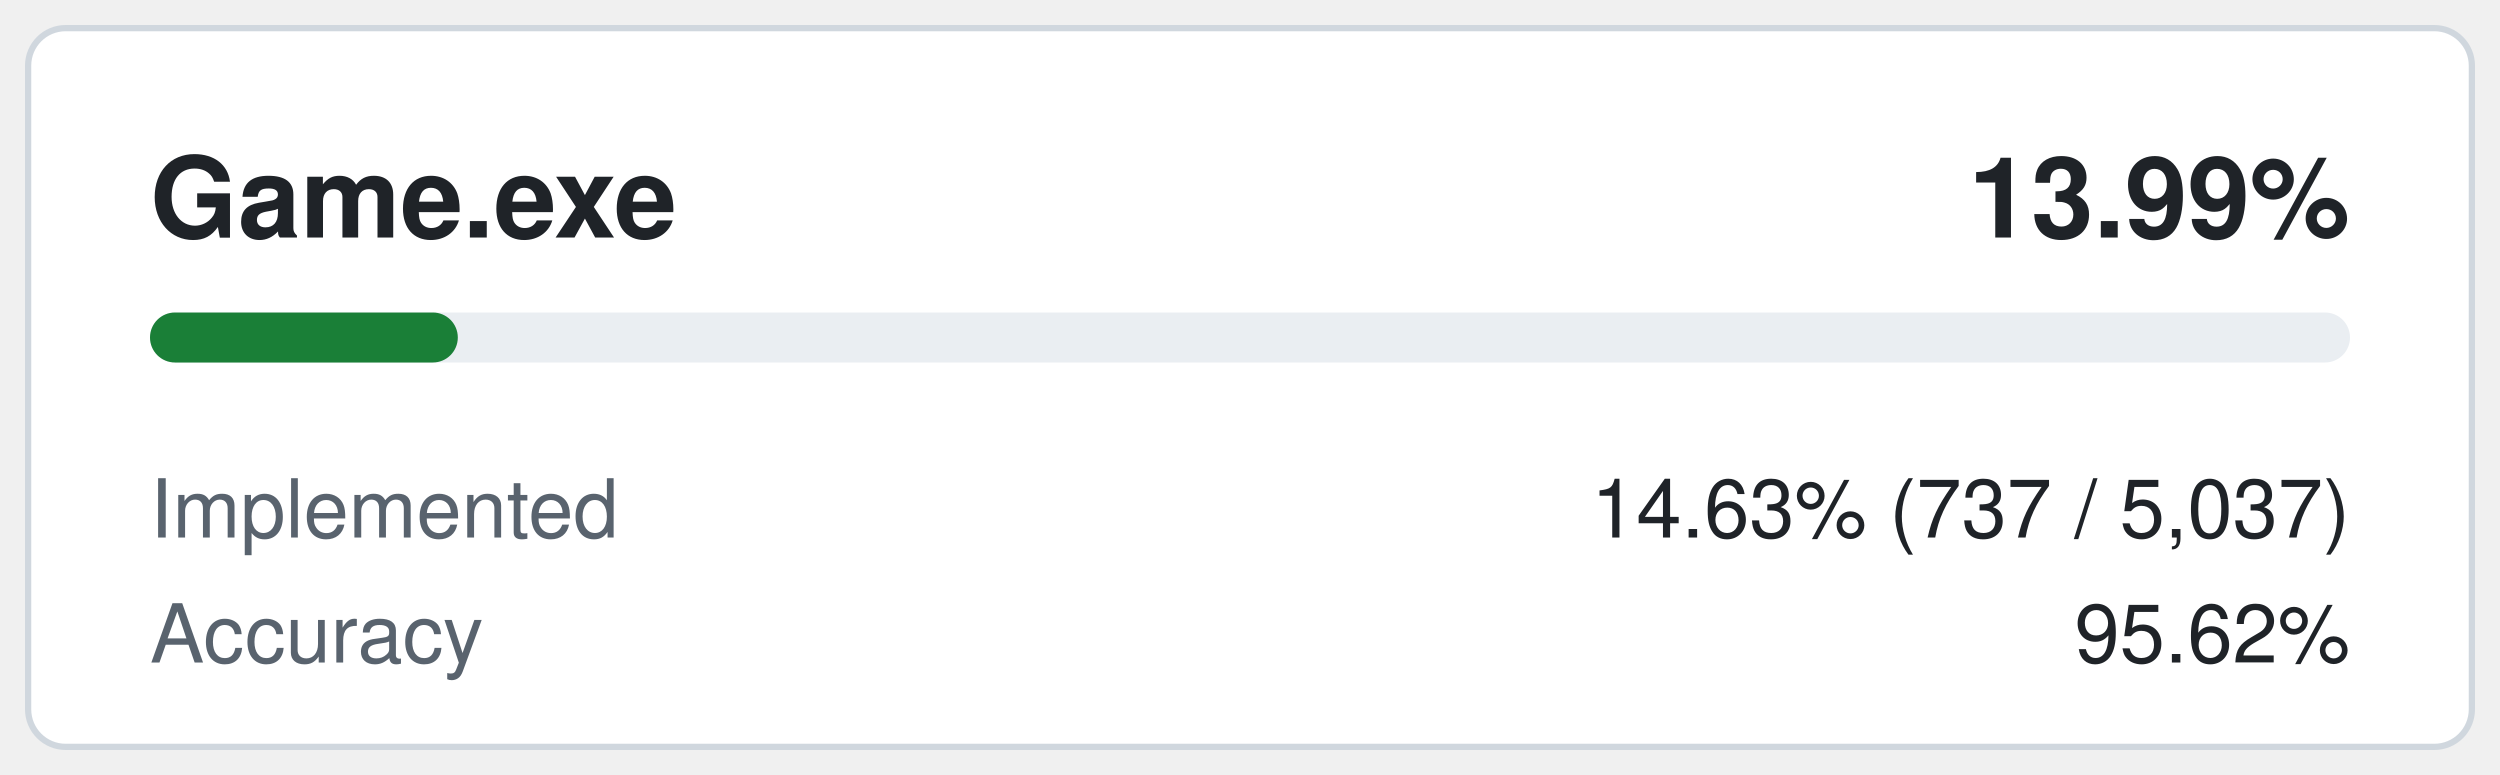
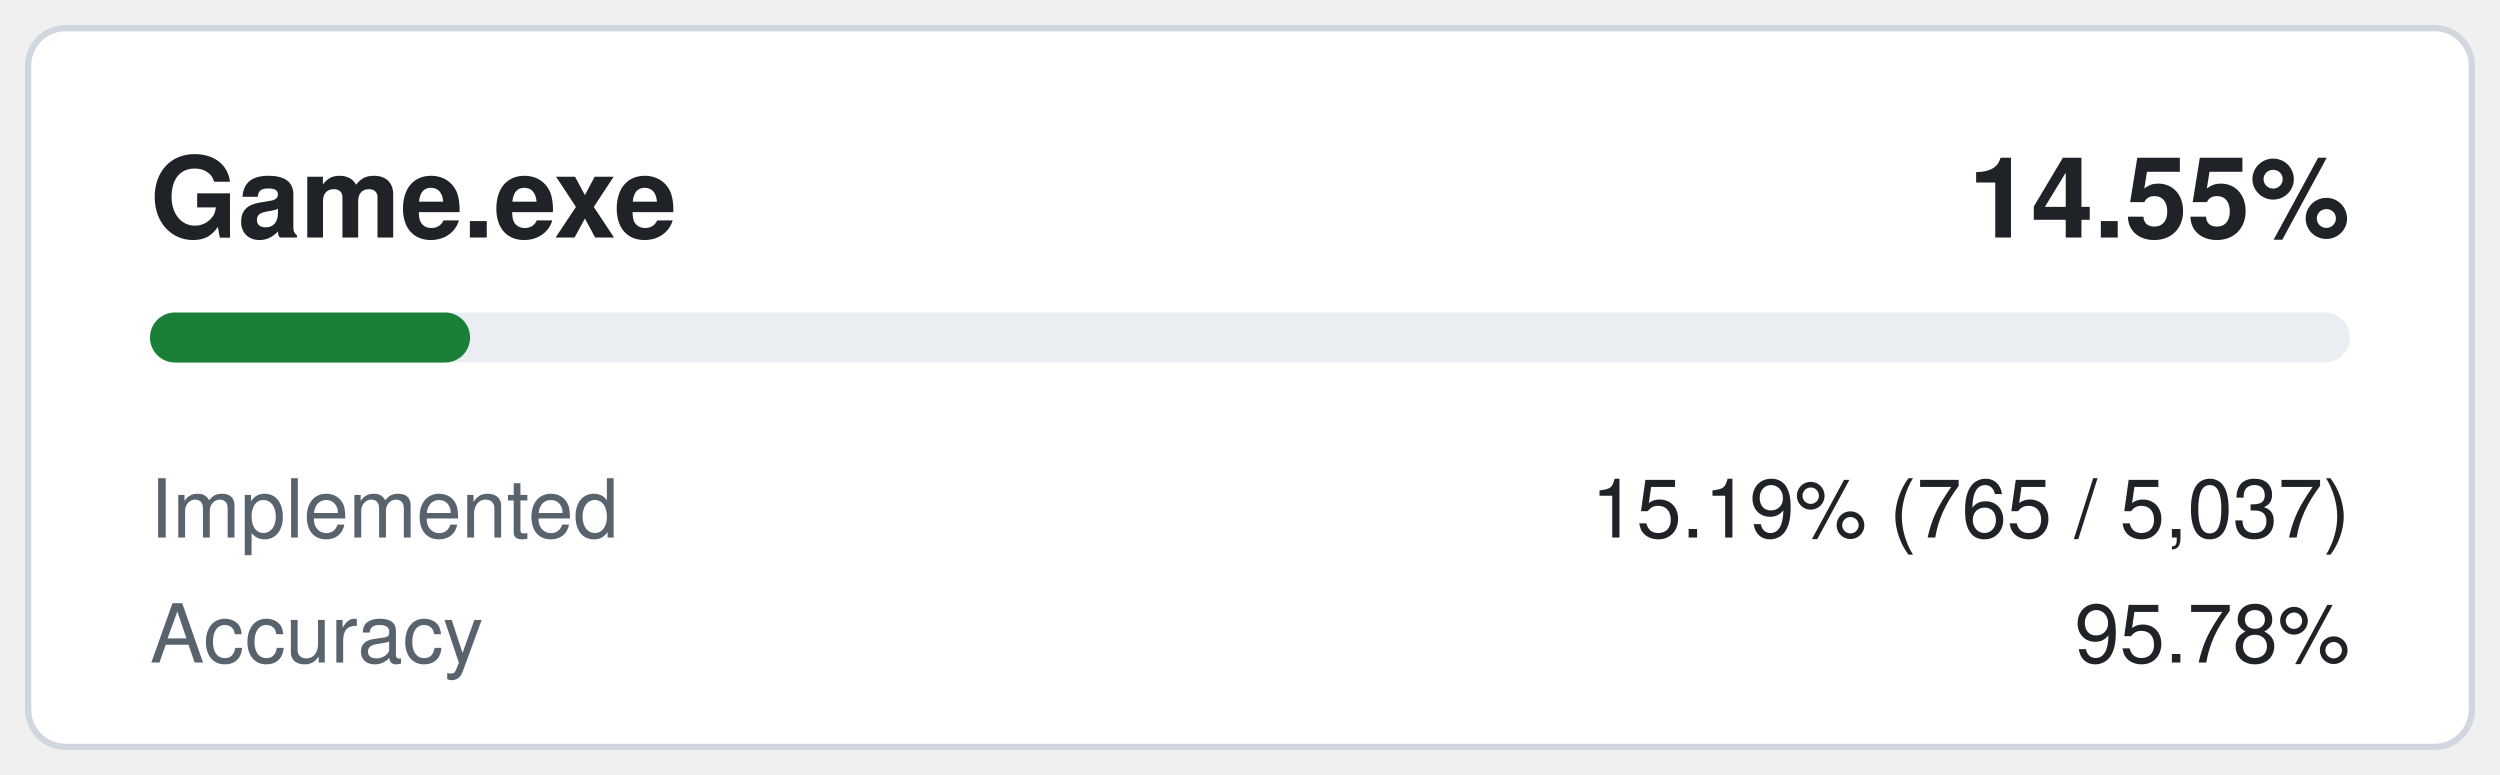
- <svg xmlns="http://www.w3.org/2000/svg" width="400" height="124" viewBox="0 0 400 124" role="img" aria-label="Game.exe: 13.99% decompiled">
+ <svg xmlns="http://www.w3.org/2000/svg" width="400" height="124" viewBox="0 0 400 124" role="img" aria-label="Game.exe: 14.55% decompiled">
  <style>
  .card { fill: #ffffff; stroke: #d0d7de; }
  .track { fill: #eaeef2; }
  .bar { fill: #1a7f37; }
  text { font-family: -apple-system, BlinkMacSystemFont, "Segoe UI", Helvetica, Arial, sans-serif; fill: #1f2328; font-variant-numeric: tabular-nums; }
  .muted { fill: #59636e; }
  @media (prefers-color-scheme: dark) {
    .card { fill: #0d1117; stroke: #3d444d; }
    .track { fill: #262c36; }
    .bar { fill: #3fb950; }
    text { fill: #f0f6fc; }
    .muted { fill: #9198a1; }
  }
</style>
  <rect class="card" x="4.5" y="4.5" width="391" height="115" rx="6" />
  <text x="24" y="38" font-size="18" font-weight="600">Game.exe</text>
-   <text x="376" y="38" font-size="18" font-weight="600" text-anchor="end">13.99%</text>
+   <text x="376" y="38" font-size="18" font-weight="600" text-anchor="end">14.55%</text>
  <rect class="track" x="24" y="50" width="352" height="8" rx="4" />
-   <rect class="bar" x="24" y="50" width="49.25" height="8" rx="4" />
+   <rect class="bar" x="24" y="50" width="51.21" height="8" rx="4" />
  <text class="muted" x="24" y="86" font-size="13">Implemented</text>
-   <text x="376" y="86" font-size="13" text-anchor="end">14.63% (737 / 5,037)</text>
+   <text x="376" y="86" font-size="13" text-anchor="end">15.19% (765 / 5,037)</text>
  <text class="muted" x="24" y="106" font-size="13">Accuracy</text>
-   <text x="376" y="106" font-size="13" text-anchor="end">95.62%</text>
+   <text x="376" y="106" font-size="13" text-anchor="end">95.78%</text>
</svg>
